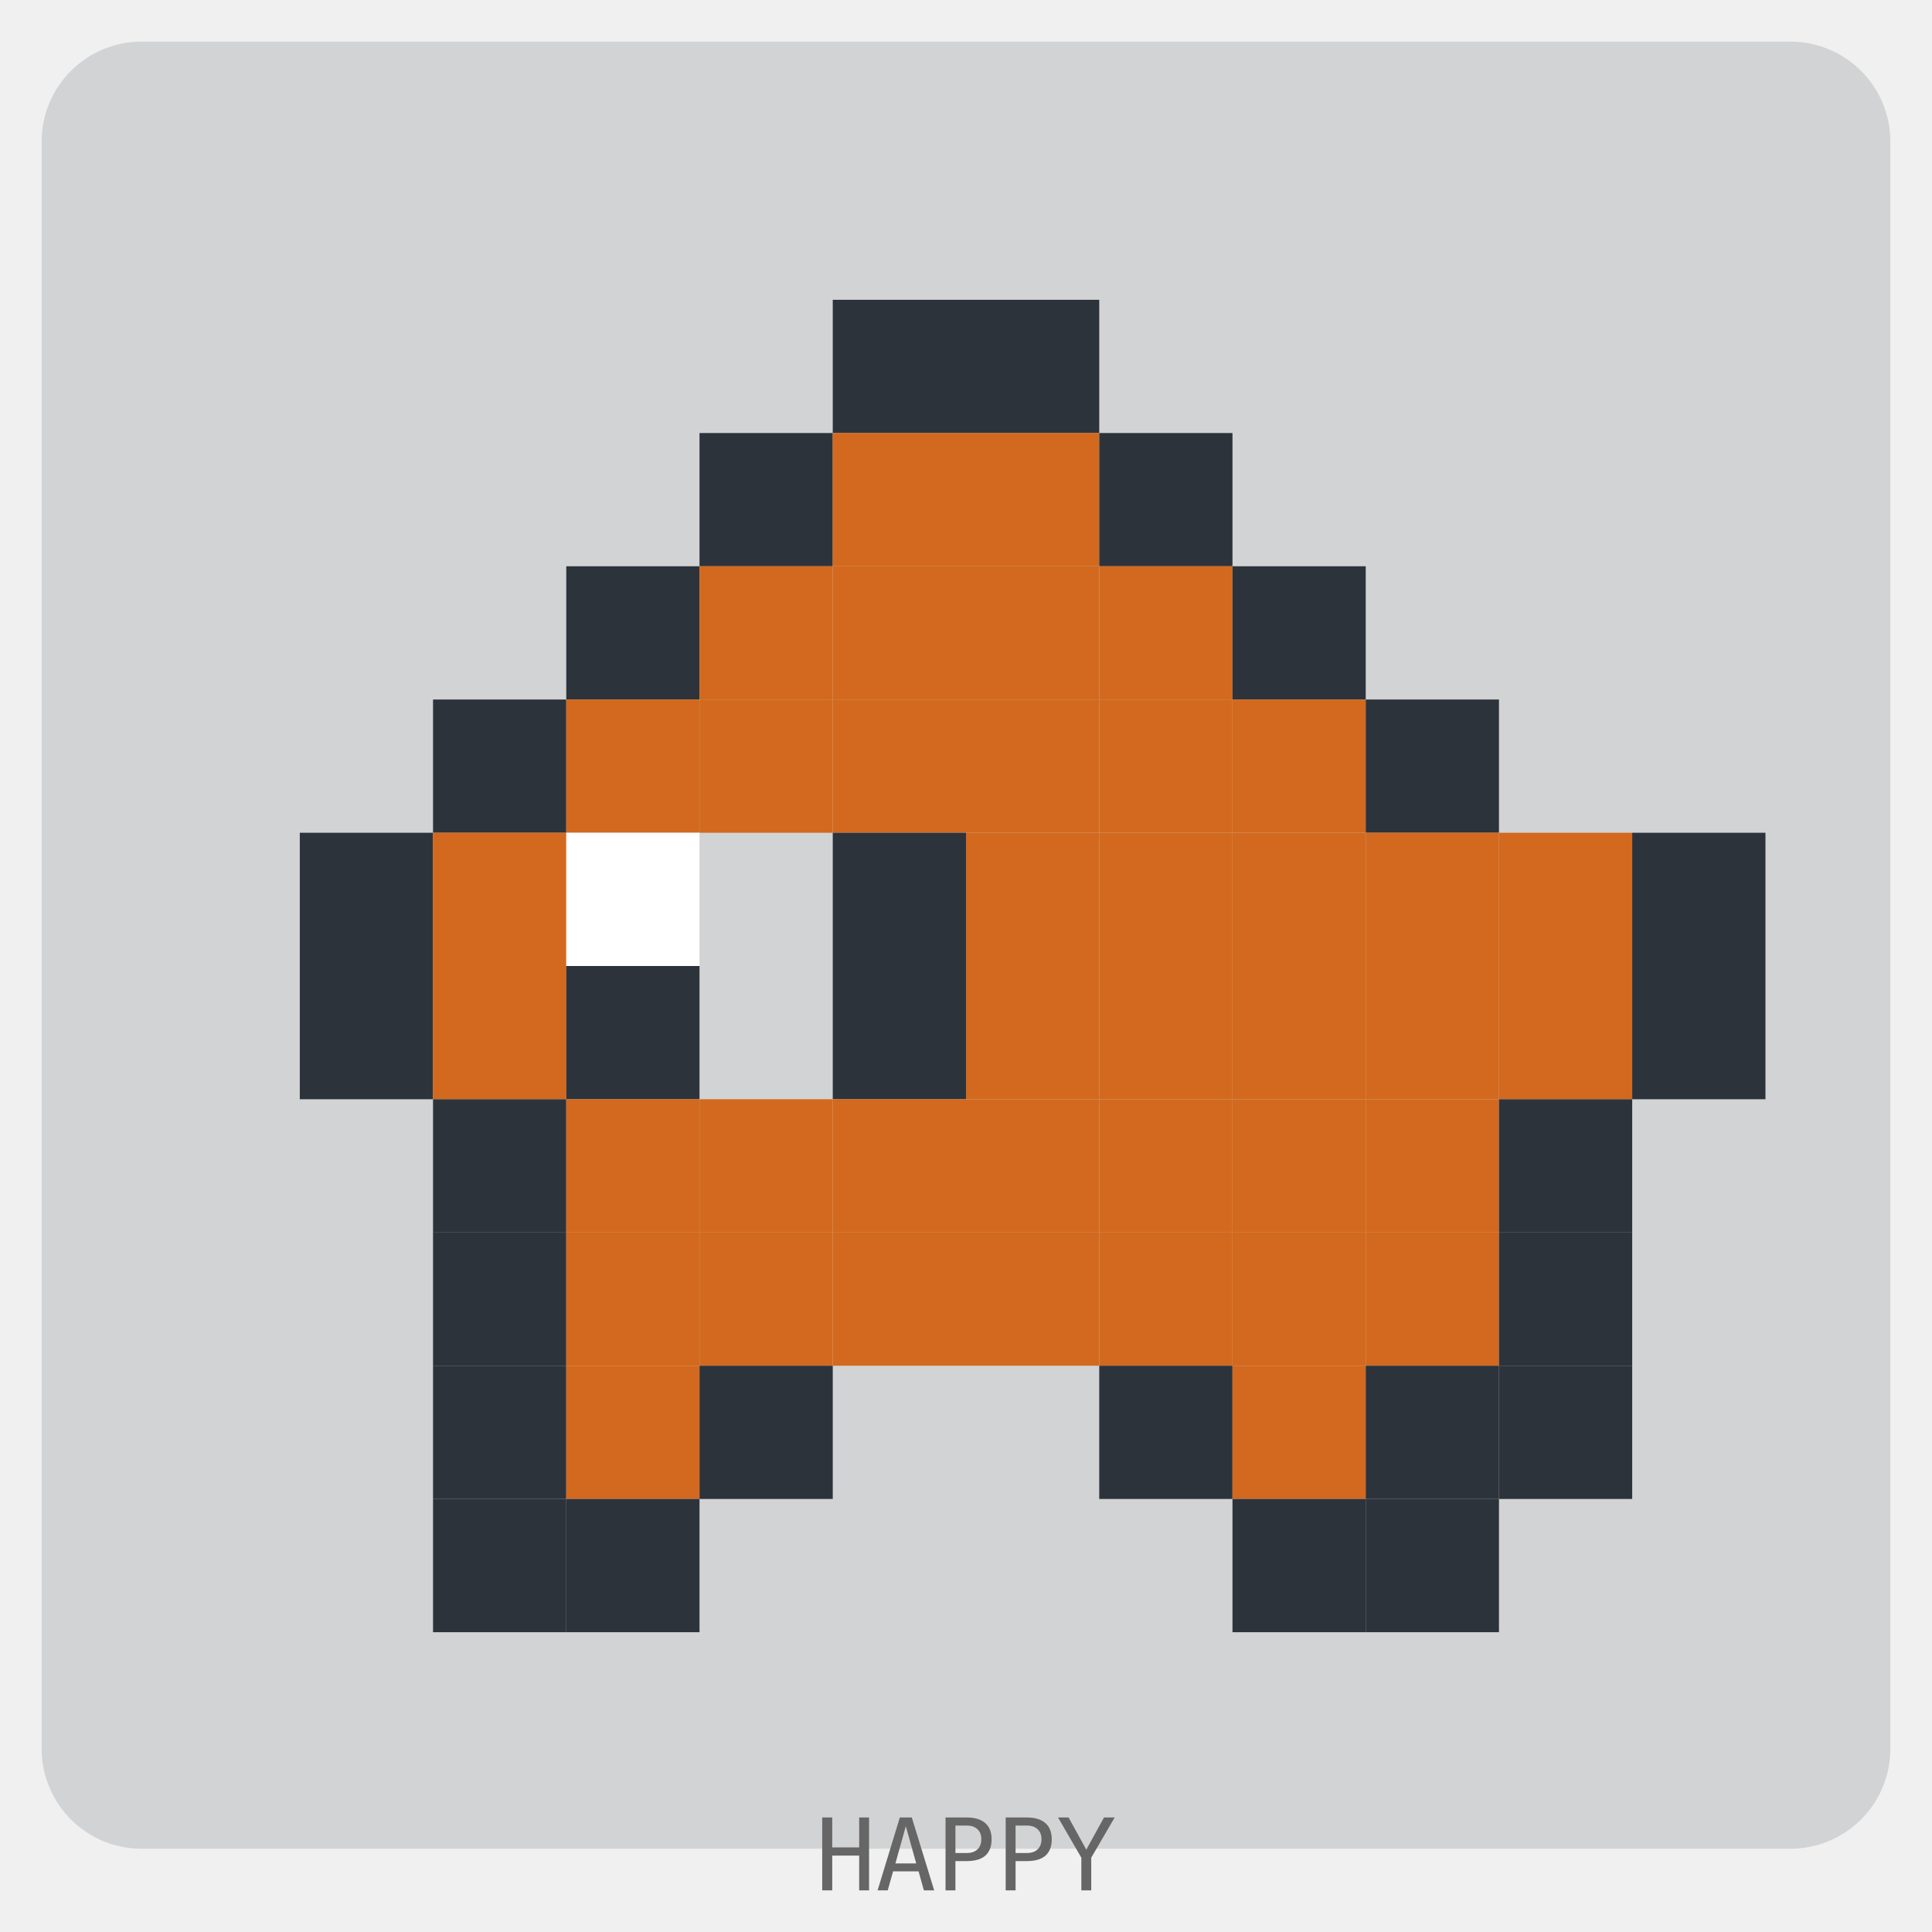
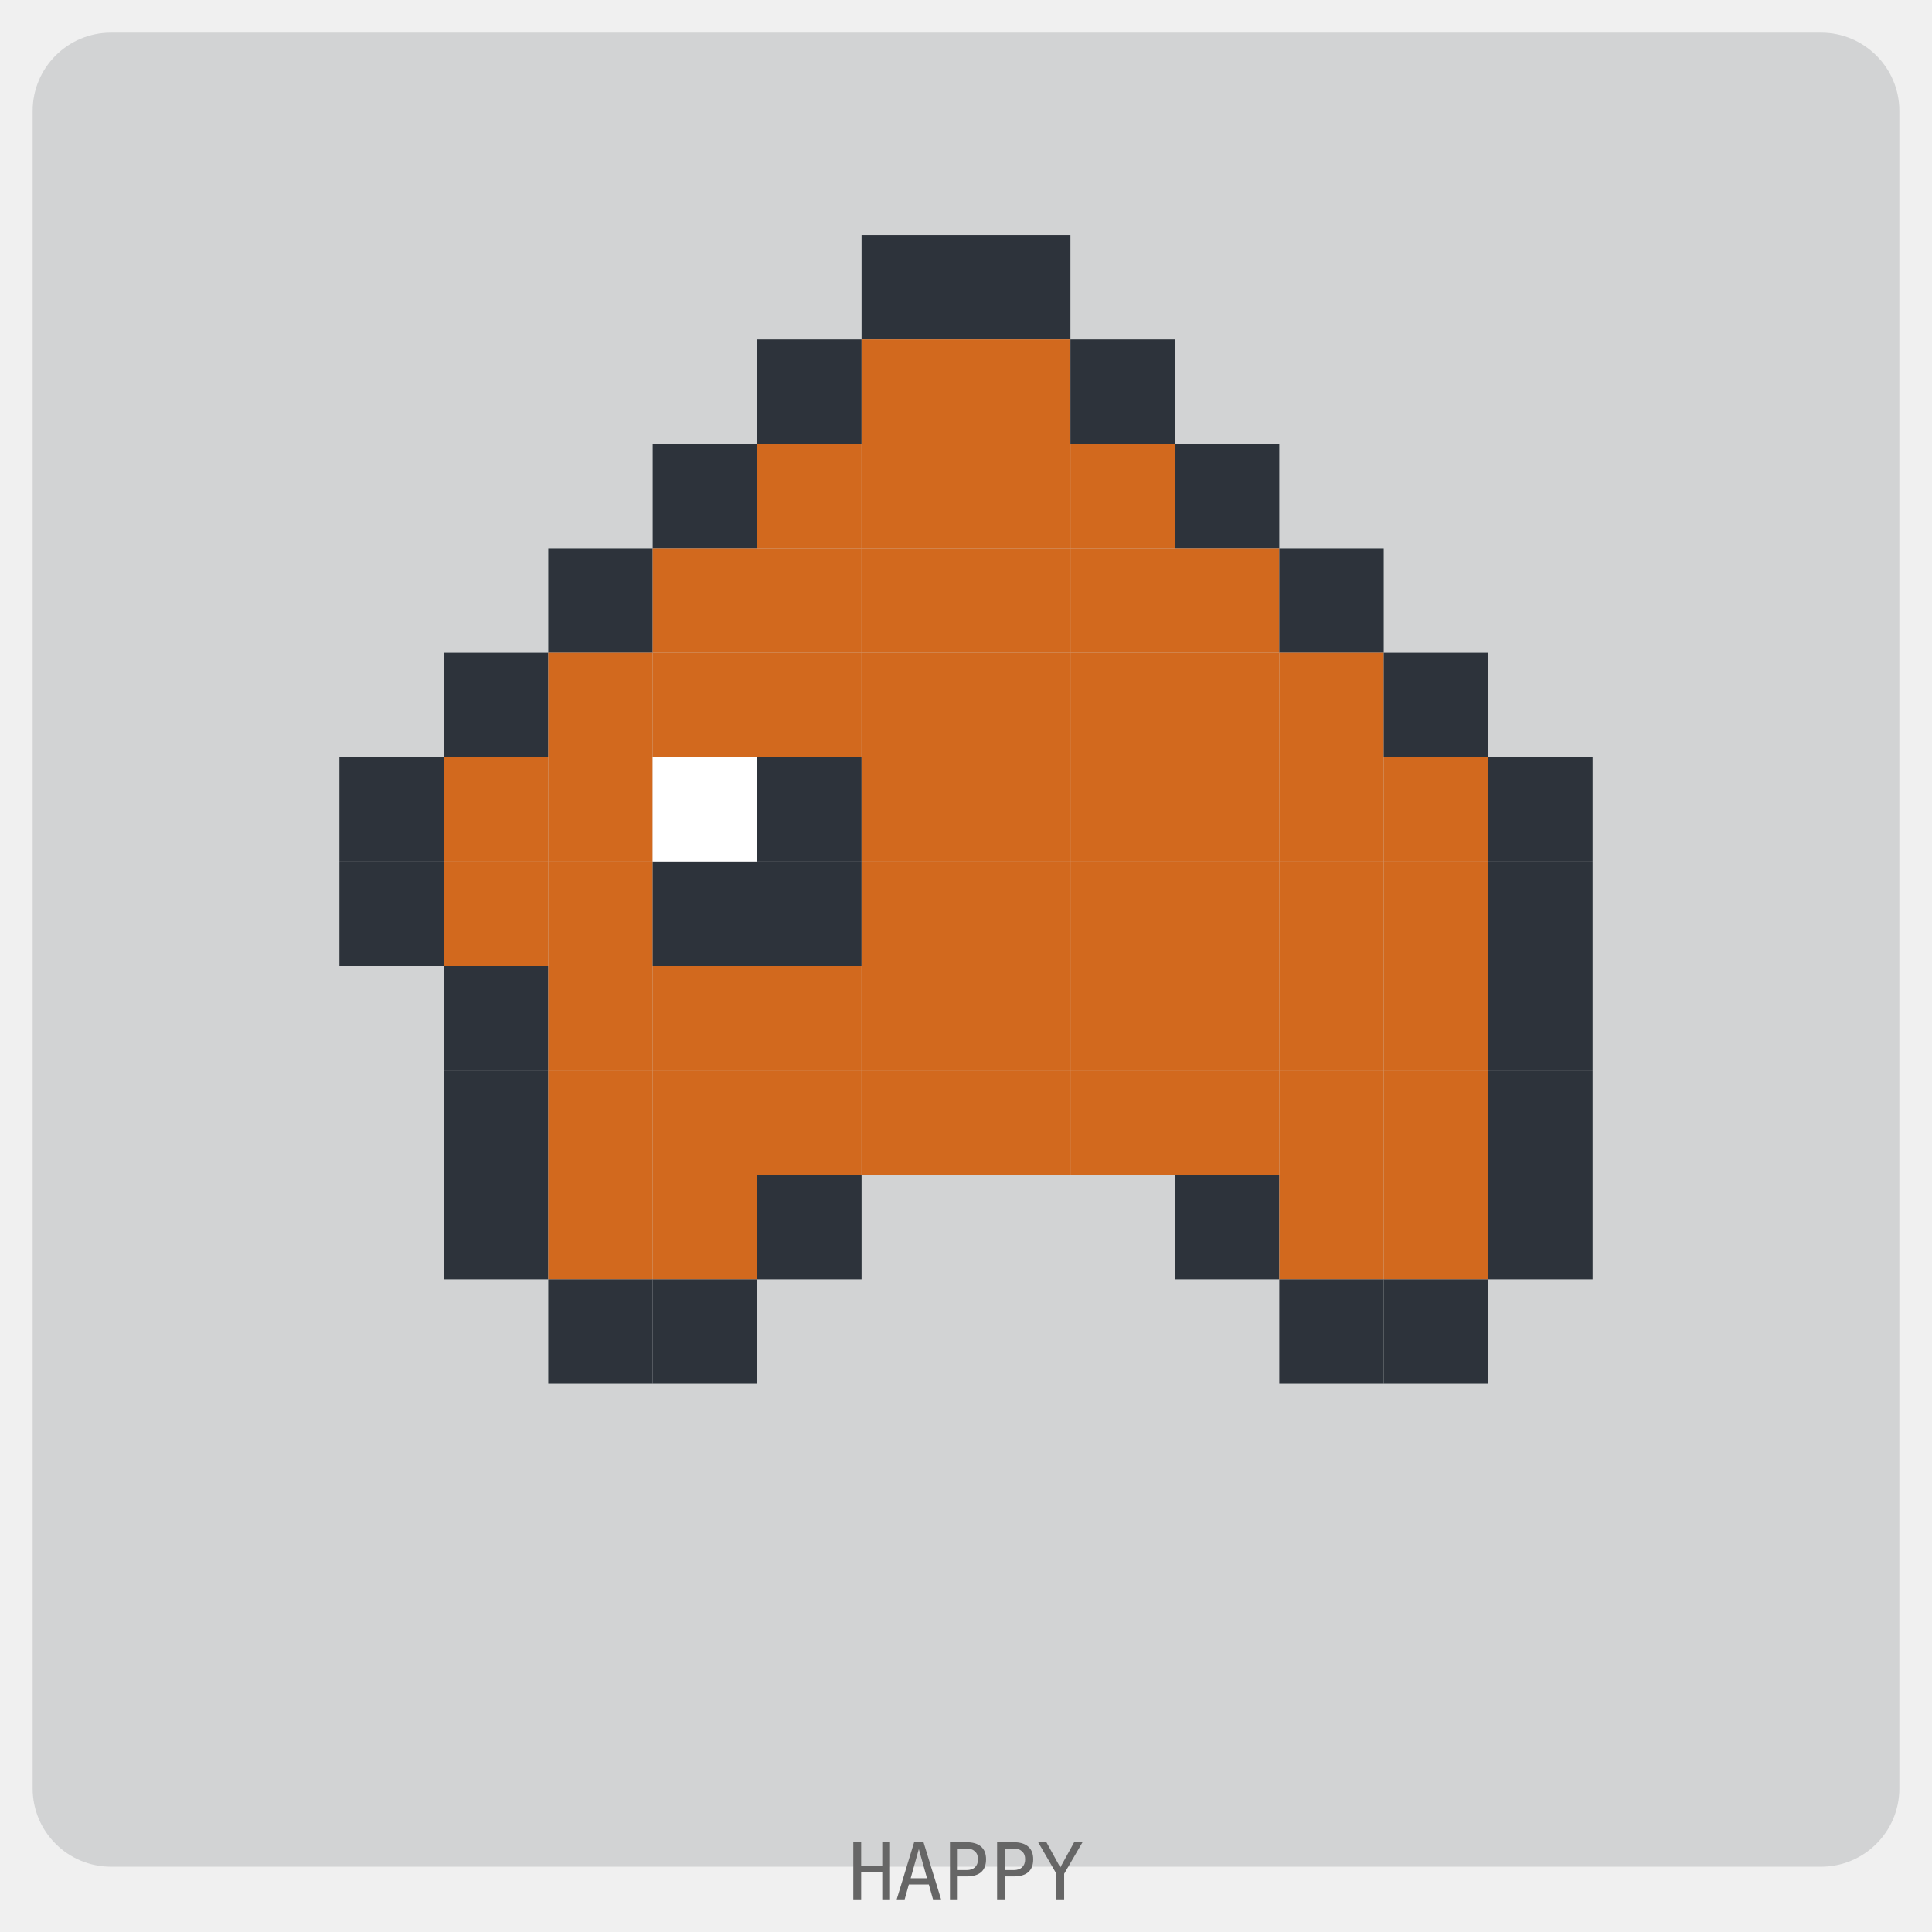
- <svg xmlns="http://www.w3.org/2000/svg" width="232" height="232" viewBox="0 0 232 232">
+ <svg xmlns="http://www.w3.org/2000/svg" width="296" height="296" viewBox="0 0 296 296">
  <style>.pet { transform-origin: center; }</style>
-   <rect x="5" y="5" width="222" height="217" rx="12" ry="12" fill="rgba(45, 51, 59, 0.15)" />
+   <rect x="5" y="5" width="286" height="281" rx="12" ry="12" fill="rgba(45, 51, 59, 0.15)" />
  <g transform="translate(20, 20)" opacity="1">
    <g class="pet">
-       <rect x="80" y="16" width="16" height="16" fill="#2d333b" />
-       <rect x="96" y="16" width="16" height="16" fill="#2d333b" />
-       <rect x="64" y="32" width="16" height="16" fill="#2d333b" />
-       <rect x="80" y="32" width="16" height="16" fill="#d2691e" />
-       <rect x="96" y="32" width="16" height="16" fill="#d2691e" />
-       <rect x="112" y="32" width="16" height="16" fill="#2d333b" />
-       <rect x="48" y="48" width="16" height="16" fill="#2d333b" />
-       <rect x="64" y="48" width="16" height="16" fill="#d2691e" />
-       <rect x="80" y="48" width="16" height="16" fill="#d2691e" />
+       <rect x="112" y="16" width="16" height="16" fill="#2d333b" />
+       <rect x="128" y="16" width="16" height="16" fill="#2d333b" />
+       <rect x="96" y="32" width="16" height="16" fill="#2d333b" />
+       <rect x="112" y="32" width="16" height="16" fill="#d2691e" />
+       <rect x="128" y="32" width="16" height="16" fill="#d2691e" />
+       <rect x="144" y="32" width="16" height="16" fill="#2d333b" />
+       <rect x="80" y="48" width="16" height="16" fill="#2d333b" />
      <rect x="96" y="48" width="16" height="16" fill="#d2691e" />
      <rect x="112" y="48" width="16" height="16" fill="#d2691e" />
-       <rect x="128" y="48" width="16" height="16" fill="#2d333b" />
-       <rect x="32" y="64" width="16" height="16" fill="#2d333b" />
-       <rect x="48" y="64" width="16" height="16" fill="#d2691e" />
-       <rect x="64" y="64" width="16" height="16" fill="#d2691e" />
+       <rect x="128" y="48" width="16" height="16" fill="#d2691e" />
+       <rect x="144" y="48" width="16" height="16" fill="#d2691e" />
+       <rect x="160" y="48" width="16" height="16" fill="#2d333b" />
+       <rect x="64" y="64" width="16" height="16" fill="#2d333b" />
      <rect x="80" y="64" width="16" height="16" fill="#d2691e" />
      <rect x="96" y="64" width="16" height="16" fill="#d2691e" />
      <rect x="112" y="64" width="16" height="16" fill="#d2691e" />
      <rect x="128" y="64" width="16" height="16" fill="#d2691e" />
-       <rect x="144" y="64" width="16" height="16" fill="#2d333b" />
-       <rect x="16" y="80" width="16" height="16" fill="#2d333b" />
-       <rect x="32" y="80" width="16" height="16" fill="#d2691e" />
-       <rect x="48" y="80" width="16" height="16" fill="#ffffff" />
-       <rect x="80" y="80" width="16" height="16" fill="#2d333b" />
+       <rect x="144" y="64" width="16" height="16" fill="#d2691e" />
+       <rect x="160" y="64" width="16" height="16" fill="#d2691e" />
+       <rect x="176" y="64" width="16" height="16" fill="#2d333b" />
+       <rect x="48" y="80" width="16" height="16" fill="#2d333b" />
+       <rect x="64" y="80" width="16" height="16" fill="#d2691e" />
+       <rect x="80" y="80" width="16" height="16" fill="#d2691e" />
      <rect x="96" y="80" width="16" height="16" fill="#d2691e" />
      <rect x="112" y="80" width="16" height="16" fill="#d2691e" />
      <rect x="128" y="80" width="16" height="16" fill="#d2691e" />
      <rect x="144" y="80" width="16" height="16" fill="#d2691e" />
      <rect x="160" y="80" width="16" height="16" fill="#d2691e" />
-       <rect x="176" y="80" width="16" height="16" fill="#2d333b" />
-       <rect x="16" y="96" width="16" height="16" fill="#2d333b" />
-       <rect x="32" y="96" width="16" height="16" fill="#d2691e" />
-       <rect x="48" y="96" width="16" height="16" fill="#2d333b" />
-       <rect x="80" y="96" width="16" height="16" fill="#2d333b" />
-       <rect x="96" y="96" width="16" height="16" fill="#d2691e" />
+       <rect x="176" y="80" width="16" height="16" fill="#d2691e" />
+       <rect x="192" y="80" width="16" height="16" fill="#2d333b" />
+       <rect x="32" y="96" width="16" height="16" fill="#2d333b" />
+       <rect x="48" y="96" width="16" height="16" fill="#d2691e" />
+       <rect x="64" y="96" width="16" height="16" fill="#d2691e" />
+       <rect x="80" y="96" width="16" height="16" fill="#ffffff" />
+       <rect x="96" y="96" width="16" height="16" fill="#2d333b" />
      <rect x="112" y="96" width="16" height="16" fill="#d2691e" />
      <rect x="128" y="96" width="16" height="16" fill="#d2691e" />
      <rect x="144" y="96" width="16" height="16" fill="#d2691e" />
      <rect x="160" y="96" width="16" height="16" fill="#d2691e" />
-       <rect x="176" y="96" width="16" height="16" fill="#2d333b" />
+       <rect x="176" y="96" width="16" height="16" fill="#d2691e" />
+       <rect x="192" y="96" width="16" height="16" fill="#d2691e" />
+       <rect x="208" y="96" width="16" height="16" fill="#2d333b" />
      <rect x="32" y="112" width="16" height="16" fill="#2d333b" />
      <rect x="48" y="112" width="16" height="16" fill="#d2691e" />
      <rect x="64" y="112" width="16" height="16" fill="#d2691e" />
-       <rect x="80" y="112" width="16" height="16" fill="#d2691e" />
-       <rect x="96" y="112" width="16" height="16" fill="#d2691e" />
+       <rect x="80" y="112" width="16" height="16" fill="#2d333b" />
+       <rect x="96" y="112" width="16" height="16" fill="#2d333b" />
      <rect x="112" y="112" width="16" height="16" fill="#d2691e" />
      <rect x="128" y="112" width="16" height="16" fill="#d2691e" />
      <rect x="144" y="112" width="16" height="16" fill="#d2691e" />
-       <rect x="160" y="112" width="16" height="16" fill="#2d333b" />
-       <rect x="32" y="128" width="16" height="16" fill="#2d333b" />
-       <rect x="48" y="128" width="16" height="16" fill="#d2691e" />
+       <rect x="160" y="112" width="16" height="16" fill="#d2691e" />
+       <rect x="176" y="112" width="16" height="16" fill="#d2691e" />
+       <rect x="192" y="112" width="16" height="16" fill="#d2691e" />
+       <rect x="208" y="112" width="16" height="16" fill="#2d333b" />
+       <rect x="48" y="128" width="16" height="16" fill="#2d333b" />
      <rect x="64" y="128" width="16" height="16" fill="#d2691e" />
      <rect x="80" y="128" width="16" height="16" fill="#d2691e" />
      <rect x="96" y="128" width="16" height="16" fill="#d2691e" />
      <rect x="112" y="128" width="16" height="16" fill="#d2691e" />
      <rect x="128" y="128" width="16" height="16" fill="#d2691e" />
      <rect x="144" y="128" width="16" height="16" fill="#d2691e" />
-       <rect x="160" y="128" width="16" height="16" fill="#2d333b" />
-       <rect x="32" y="144" width="16" height="16" fill="#2d333b" />
-       <rect x="48" y="144" width="16" height="16" fill="#d2691e" />
-       <rect x="64" y="144" width="16" height="16" fill="#2d333b" />
-       <rect x="112" y="144" width="16" height="16" fill="#2d333b" />
+       <rect x="160" y="128" width="16" height="16" fill="#d2691e" />
+       <rect x="176" y="128" width="16" height="16" fill="#d2691e" />
+       <rect x="192" y="128" width="16" height="16" fill="#d2691e" />
+       <rect x="208" y="128" width="16" height="16" fill="#2d333b" />
+       <rect x="48" y="144" width="16" height="16" fill="#2d333b" />
+       <rect x="64" y="144" width="16" height="16" fill="#d2691e" />
+       <rect x="80" y="144" width="16" height="16" fill="#d2691e" />
+       <rect x="96" y="144" width="16" height="16" fill="#d2691e" />
+       <rect x="112" y="144" width="16" height="16" fill="#d2691e" />
      <rect x="128" y="144" width="16" height="16" fill="#d2691e" />
-       <rect x="144" y="144" width="16" height="16" fill="#2d333b" />
-       <rect x="160" y="144" width="16" height="16" fill="#2d333b" />
-       <rect x="32" y="160" width="16" height="16" fill="#2d333b" />
+       <rect x="144" y="144" width="16" height="16" fill="#d2691e" />
+       <rect x="160" y="144" width="16" height="16" fill="#d2691e" />
+       <rect x="176" y="144" width="16" height="16" fill="#d2691e" />
+       <rect x="192" y="144" width="16" height="16" fill="#d2691e" />
+       <rect x="208" y="144" width="16" height="16" fill="#2d333b" />
      <rect x="48" y="160" width="16" height="16" fill="#2d333b" />
-       <rect x="128" y="160" width="16" height="16" fill="#2d333b" />
-       <rect x="144" y="160" width="16" height="16" fill="#2d333b" />
+       <rect x="64" y="160" width="16" height="16" fill="#d2691e" />
+       <rect x="80" y="160" width="16" height="16" fill="#d2691e" />
+       <rect x="96" y="160" width="16" height="16" fill="#2d333b" />
+       <rect x="160" y="160" width="16" height="16" fill="#2d333b" />
+       <rect x="176" y="160" width="16" height="16" fill="#d2691e" />
+       <rect x="192" y="160" width="16" height="16" fill="#d2691e" />
+       <rect x="208" y="160" width="16" height="16" fill="#2d333b" />
+       <rect x="64" y="176" width="16" height="16" fill="#2d333b" />
+       <rect x="80" y="176" width="16" height="16" fill="#2d333b" />
+       <rect x="176" y="176" width="16" height="16" fill="#2d333b" />
+       <rect x="192" y="176" width="16" height="16" fill="#2d333b" />
      <animateTransform attributeName="transform" type="translate" values="0 0; 0 -4; 0 0" dur="0.5s" repeatCount="indefinite" />
    </g>
  </g>
-   <text x="50%" y="227" text-anchor="middle" font-family="monospace" font-size="12" fill="#666">HAPPY</text>
+   <text x="50%" y="291" text-anchor="middle" font-family="monospace" font-size="12" fill="#666">HAPPY</text>
</svg>
